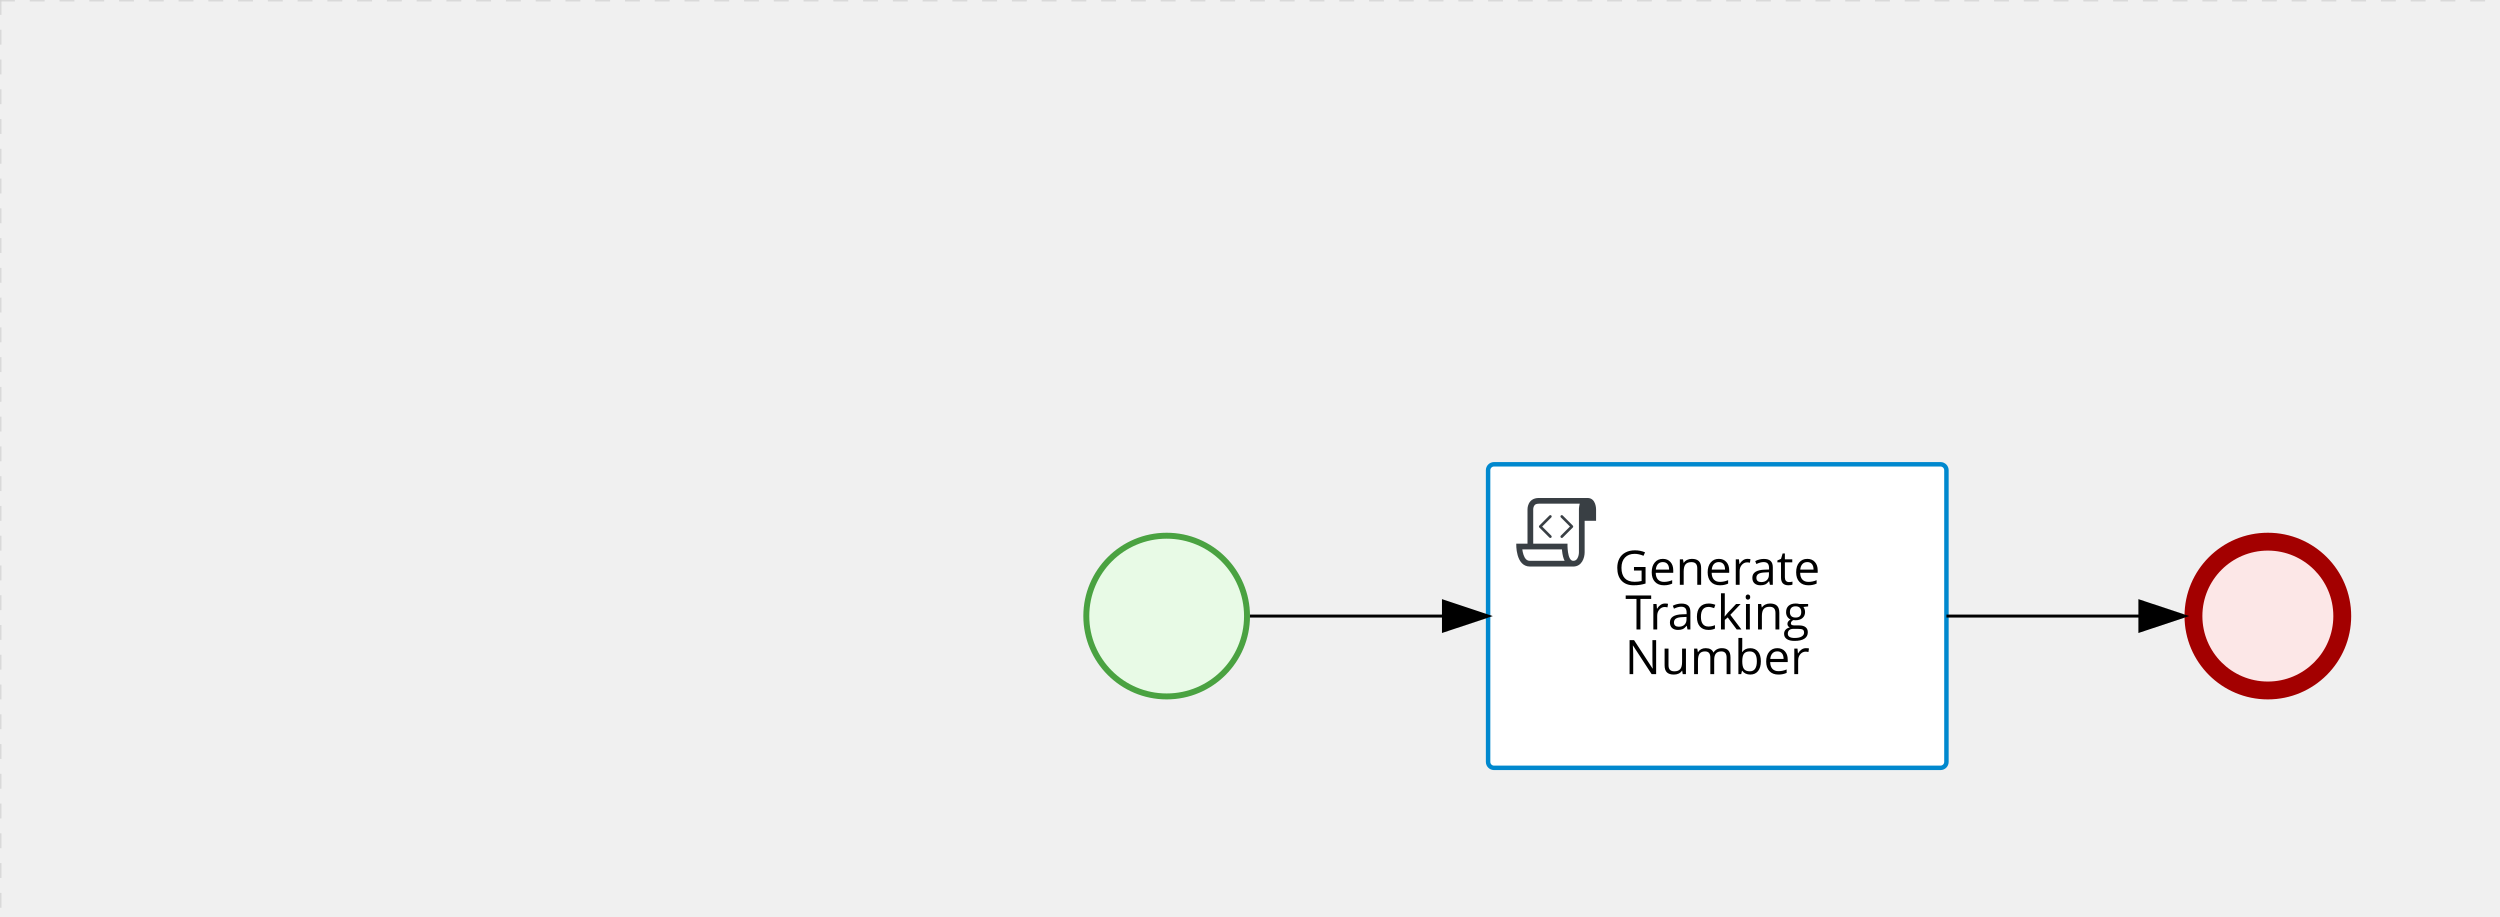
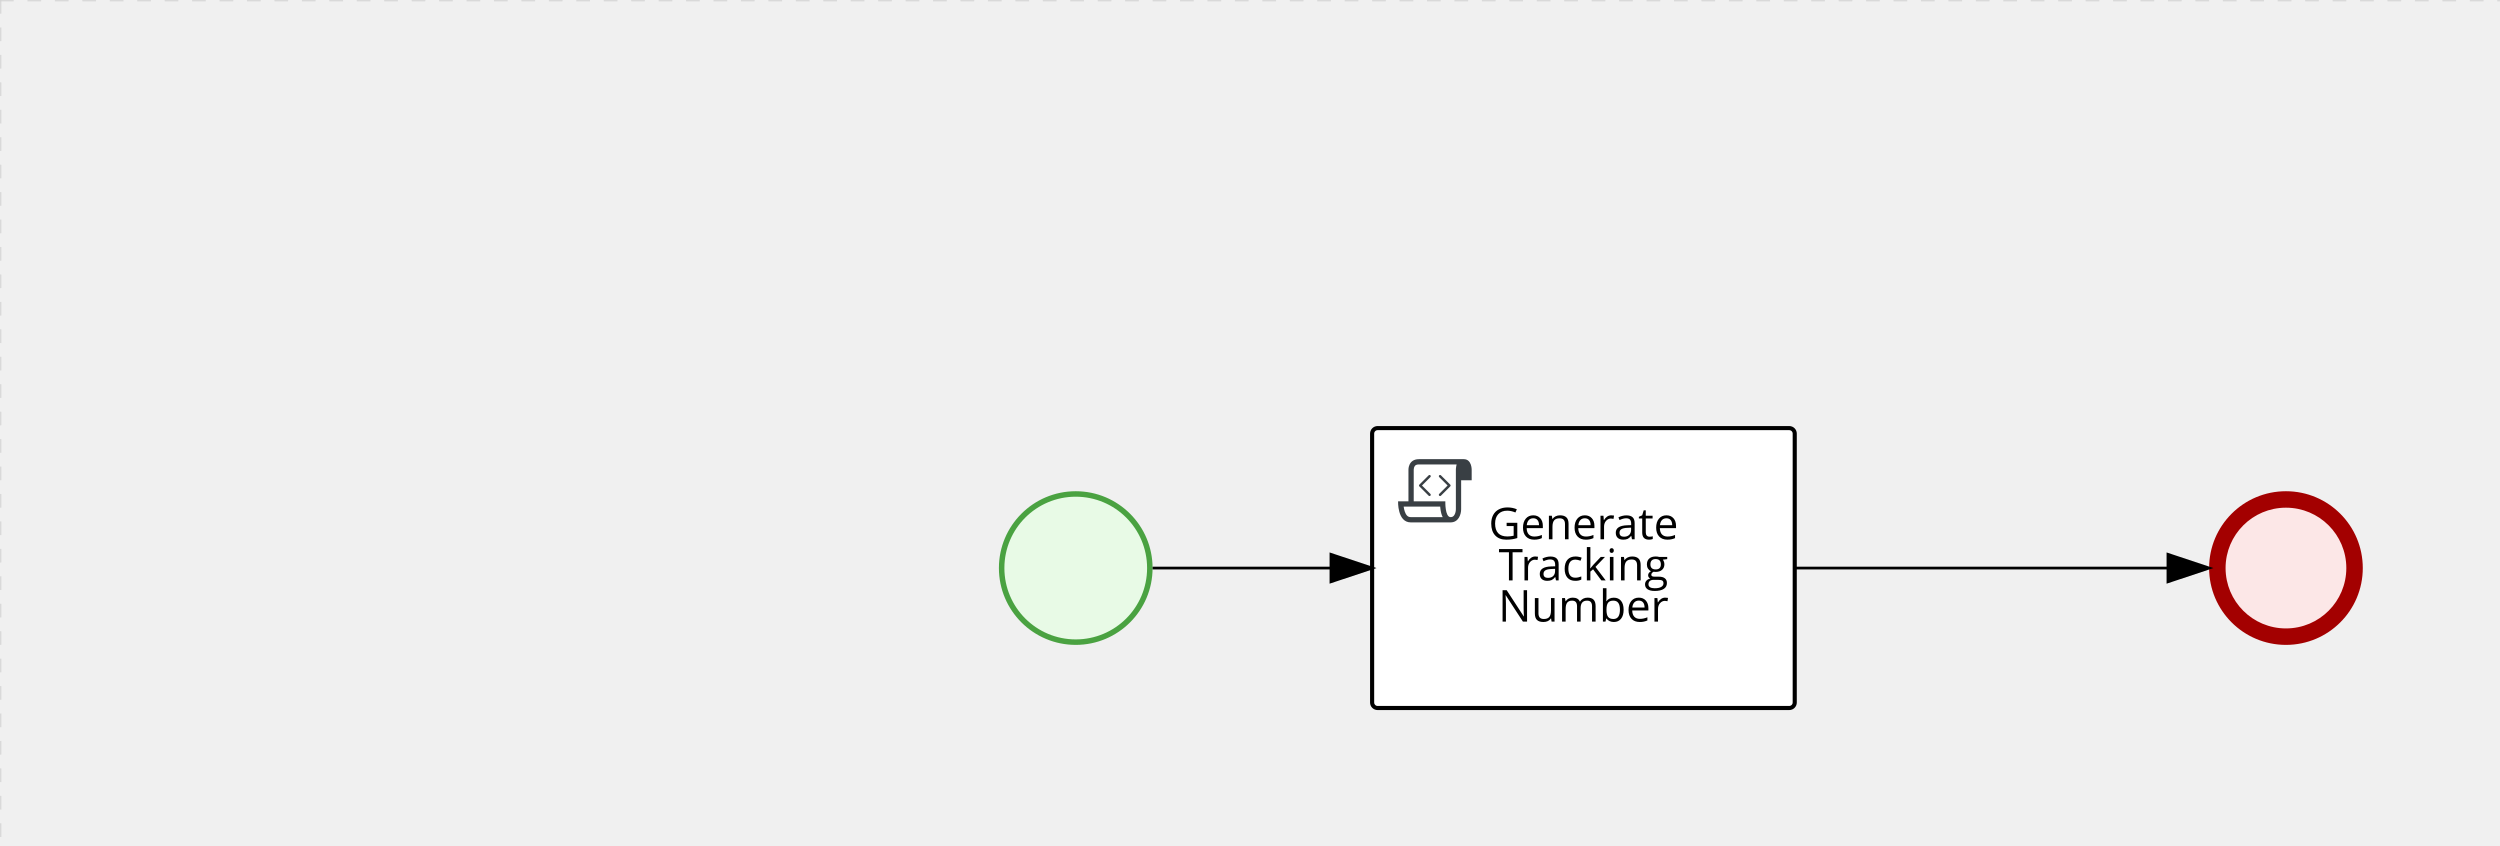
- <svg xmlns="http://www.w3.org/2000/svg" version="1.1" width="840" height="308" viewBox="0 0 840 308">
+ <svg xmlns="http://www.w3.org/2000/svg" version="1.1" width="911" height="308" viewBox="0 0 911 308">
  <defs />
  <g transform="matrix(1,0,0,1,0,0)">
    <g>
      <g>
        <g>
          <path fill="none" stroke="#d3d3d3" paint-order="fill stroke markers" d=" M 0 0 L 1200 0" stroke-miterlimit="10" stroke-opacity="0.8" stroke-dasharray="5" />
        </g>
        <g>
          <path fill="none" stroke="#d3d3d3" paint-order="fill stroke markers" d=" M 0 0 L 0 800" stroke-miterlimit="10" stroke-opacity="0.8" stroke-dasharray="5" />
        </g>
      </g>
      <g id="_7E4B435D-9D62-44B5-9E32-CFC9C1B4114D" bpmn2nodeid="_7E4B435D-9D62-44B5-9E32-CFC9C1B4114D" transform="matrix(1,0,0,1,500,156)">
        <g>
          <path fill="none" stroke="none" />
        </g>
        <g transform="matrix(1,0,0,1,0,0)">
          <path fill="#ffffff" stroke="none" id="_7E4B435D-9D62-44B5-9E32-CFC9C1B4114D?shapeType=BACKGROUND" paint-order="stroke fill markers" d=" M 2 0 L 152 0 L 152 0 A 2 2 0 0 1 154 2 L 154 100 L 154 100 A 2 2 0 0 1 152 102 L 2 102 L 2 102 A 2 2 0 0 1 0 100 L 0 2 L 0 2 A 2 2 0 0 1 2 0 Z" />
        </g>
        <g transform="matrix(1,0,0,1,0,0)">
-           <path fill="none" stroke="rgb(0,136,206)" id="_7E4B435D-9D62-44B5-9E32-CFC9C1B4114D?shapeType=BORDER&amp;renderType=STROKE" paint-order="fill stroke markers" d=" M 2 0 L 152 0 L 152 0 A 2 2 0 0 1 154 2 L 154 100 L 154 100 A 2 2 0 0 1 152 102 L 2 102 L 2 102 A 2 2 0 0 1 0 100 L 0 2 L 0 2 A 2 2 0 0 1 2 0 Z" stroke-miterlimit="10" stroke-width="1.5" stroke-dasharray="" />
+           <path fill="none" stroke="rgb(0,0,0)" id="_7E4B435D-9D62-44B5-9E32-CFC9C1B4114D?shapeType=BORDER&amp;renderType=STROKE" paint-order="fill stroke markers" d=" M 2 0 L 152 0 L 152 0 A 2 2 0 0 1 154 2 L 154 100 L 154 100 A 2 2 0 0 1 152 102 L 2 102 L 2 102 A 2 2 0 0 1 0 100 L 0 2 L 0 2 A 2 2 0 0 1 2 0 Z" stroke-miterlimit="10" stroke-width="1.5" stroke-dasharray="" />
        </g>
        <g>
          <g transform="matrix(0.06,0,0,0.06,9.4,9.4)">
            <g transform="matrix(1,0,0,1,0,0)">
              <path fill="#393f44" stroke="none" id="_7E4B435D-9D62-44B5-9E32-CFC9C1B4114Dundefined" paint-order="stroke fill markers" d=" M 0 0 M 197.3 130.2 C 194.4 127.3 189.6 127.3 186.7 130.2 L 130.2 186.7 C 127.3 189.6 127.3 194.4 130.2 197.3 L 186.7 253.8 C 188.1 255.3 190.1 256 192 256 C 193.9 256 195.9 255.3 197.3 253.7 C 200.2 250.8 200.2 246 197.3 243.1 L 146.2 192 L 197.3 140.8 C 200.2 137.9 200.2 133.1 197.3 130.2 Z" />
            </g>
            <g transform="matrix(1,0,0,1,0,0)">
              <path fill="#393f44" stroke="none" id="_7E4B435D-9D62-44B5-9E32-CFC9C1B4114Dundefined" paint-order="stroke fill markers" d=" M 0 0 M 261.3 130.2 C 258.4 127.3 253.6 127.3 250.7 130.2 C 247.8 133.1 247.8 137.9 250.7 140.8 L 301.8 191.9 L 250.7 243 C 247.8 245.9 247.8 250.7 250.7 253.6 C 252.1 255.3 254.1 256 256 256 C 257.9 256 259.9 255.3 261.3 253.8 L 317.8 197.3 C 320.7 194.4 320.7 189.6 317.8 186.7 L 261.3 130.2 Z" />
            </g>
            <g transform="matrix(1,0,0,1,0,0)">
              <path fill="#393f44" stroke="none" id="_7E4B435D-9D62-44B5-9E32-CFC9C1B4114Dundefined" paint-order="stroke fill markers" d=" M 0 0 M 400 32 C 400 32 152.8 32 128 32 C 62 32 64 96 64 96 L 64 288 L 1 288 C 1 288 -4 416 78 416 L 320 416 C 368 416 384 368 384 336 C 384 314.2 384 224.4 384 160 L 448 160 L 448 96 C 448 96 449 32 400 32 Z M 0 0 M 78 383.9 C 68.5 383.9 61.6 381.1 55.5 374.9 C 43.4 362.4 37.5 339.6 34.9 320 L 256.9 320 C 257.1 322.7 257.3 325.4 257.6 328.2 C 260 351.6 264.7 370.1 271.9 383.9 L 78 383.9 L 78 383.9 Z M 0 0 M 352 336 C 352 345.9 349.6 360.3 342.9 371 C 337.2 380.1 330.4 384 320 384 C 285 384 288 288 288 288 L 96 288 L 96 96 L 96 95.9 L 96 95.1 C 96 90.6 97.6 78.3 104.7 71.2 C 106.5 69.4 111.9 64 128 64 L 356.5 64 C 354.4 72.8 352.8 81.8 352.2 89.9 C 352.2 90.5 352.1 91.1 352.1 91.7 C 352.1 92 352.1 92.3 352.1 92.6 C 352 94.8 352 96 352 96 L 352 160 L 352 336 Z" />
            </g>
          </g>
        </g>
        <g transform="matrix(1,0,0,1,40.34375,28.5)">
          <text fill="#000000" stroke="none" font-family="Open Sans" font-size="12pt" font-style="normal" font-weight="normal" text-decoration="normal" x="36.656" y="12" text-anchor="middle" dominant-baseline="alphabetic">Generate </text>
          <text fill="#000000" stroke="none" font-family="Open Sans" font-size="12pt" font-style="normal" font-weight="normal" text-decoration="normal" x="36.656" y="27" text-anchor="middle" dominant-baseline="alphabetic"> Tracking  </text>
          <text fill="#000000" stroke="none" font-family="Open Sans" font-size="12pt" font-style="normal" font-weight="normal" text-decoration="normal" x="36.656" y="42" text-anchor="middle" dominant-baseline="alphabetic"> Number  </text>
        </g>
      </g>
      <g id="_7412F573-5B12-4F29-A2CB-1B81520E2B33" bpmn2nodeid="_7412F573-5B12-4F29-A2CB-1B81520E2B33" transform="matrix(1,0,0,1,364,179)">
        <g>
          <path fill="none" stroke="none" />
        </g>
        <g transform="matrix(0.125,0,0,0.125,0,0)">
          <g transform="matrix(1,0,0,1,0,0)">
            <path fill="#e8fae6" stroke="none" id="_7412F573-5B12-4F29-A2CB-1B81520E2B33?shapeType=BACKGROUND" paint-order="stroke fill markers" d=" M 0 0 M 444 224 C 444 263.9 434.2 300.8 414.4 334.5 C 394.7 368.2 368 394.9 334.4 414.5 C 300.8 434.1 263.9 444 224 444 C 184.1 444 147.2 434.2 113.5 414.4 C 79.8 394.7 53.1 368 33.5 334.4 C 13.9 300.8 4 263.9 4 224 C 4 184.1 13.8 147.2 33.6 113.5 C 53.4 79.8 80.1 53.1 113.6 33.5 C 147.1 13.9 184.1 4 224 4 C 263.9 4 300.8 13.8 334.5 33.6 C 368.2 53.4 394.9 80.1 414.5 113.6 C 434.1 147.1 444 184.1 444 224 Z" />
          </g>
          <g>
            <g transform="matrix(1,0,0,1,0,0)">
              <g transform="matrix(1,0,0,1,0,0)">
                <path fill="#4aa241" stroke="none" id="_7412F573-5B12-4F29-A2CB-1B81520E2B33?shapeType=BORDER&amp;renderType=FILL" paint-order="stroke fill markers" d=" M 0 0 M 224 0 C 100.3 0 0 100.3 0 224 C 0 347.7 100.3 448 224 448 C 347.7 448 448 347.7 448 224 C 448 100.3 347.7 0 224 0 Z M 0 0 M 224 432 C 109.1 432 16 338.9 16 224 C 16 109.1 109.1 16 224 16 C 338.9 16 432 109.1 432 224 C 432 338.9 338.9 432 224 432 Z" />
              </g>
            </g>
          </g>
        </g>
        <g transform="matrix(1,0,0,1,28,61)" />
      </g>
-       <g id="_95C8555C-6932-4027-BF36-DFACED1FBE34" bpmn2nodeid="_95C8555C-6932-4027-BF36-DFACED1FBE34" transform="matrix(1,0,0,1,734,179)">
+       <g id="_48C0E398-026A-45DA-8598-9482F1F7D50F" bpmn2nodeid="_48C0E398-026A-45DA-8598-9482F1F7D50F">
+         <g>
+           <path fill="none" stroke="#000000" paint-order="fill stroke markers" d=" M 420 207 L 485 207" stroke-miterlimit="10" stroke-dasharray="" />
+         </g>
+         <g transform="matrix(1,0,0,1,420,207)" />
+         <g transform="matrix(6.123233995736766e-17,1,-1,6.123233995736766e-17,500,202)">
+           <path fill="#000000" stroke="#000000" paint-order="fill stroke markers" d=" M 10 15 L 0 15 L 5 0 Z" stroke-miterlimit="10" stroke-dasharray="" />
+         </g>
+         <g transform="matrix(1,0,0,1,420,197)" />
+       </g>
+       <g transform="matrix(1,0,0,1,500,156)" />
+       <g transform="matrix(1,0,0,1,364,179)" />
+       <g id="_95C8555C-6932-4027-BF36-DFACED1FBE34" bpmn2nodeid="_95C8555C-6932-4027-BF36-DFACED1FBE34" transform="matrix(1,0,0,1,805,179)">
        <g>
          <path fill="none" stroke="none" />
        </g>
        <g transform="matrix(0.125,0,0,0.125,0,0)">
          <g transform="matrix(1,0,0,1,0,0)">
            <path fill="#fce7e7" stroke="none" id="_95C8555C-6932-4027-BF36-DFACED1FBE34?shapeType=BACKGROUND" paint-order="stroke fill markers" d=" M 0 0 M 444 224 C 444 263.9 434.2 300.8 414.4 334.5 C 394.7 368.2 368 394.9 334.4 414.5 C 300.8 434.1 263.9 444 224 444 C 184.1 444 147.2 434.2 113.5 414.4 C 79.8 394.7 53.1 368 33.5 334.4 C 13.9 300.8 4 263.9 4 224 C 4 184.1 13.8 147.2 33.6 113.5 C 53.4 79.8 80.1 53.1 113.6 33.5 C 147.1 13.9 184.1 4 224 4 C 263.9 4 300.8 13.8 334.5 33.6 C 368.2 53.4 394.9 80.1 414.5 113.6 C 434.1 147.1 444 184.1 444 224 Z" />
          </g>
          <g>
            <g transform="matrix(1,0,0,1,0,0)">
              <g transform="matrix(1,0,0,1,0,0)">
-                 <path fill="#a30000" stroke="none" id="_95C8555C-6932-4027-BF36-DFACED1FBE34?shapeType=BORDER&amp;renderType=FILL" paint-order="stroke fill markers" d=" M 0 0 M 224 0 C 100.3 0 0 100.3 0 224 C 0 347.7 100.3 448 224 448 C 347.7 448 448 347.7 448 224 C 448 100.3 347.7 0 224 0 Z M 0 0 M 224 400 C 126.8 400 48 321.2 48 224 C 48 126.8 126.8 48 224 48 C 321.2 48 400 126.8 400 224 C 400 321.2 321.2 400 224 400 Z" />
+                 <path fill="rgb(163,0,0)" stroke="none" id="_95C8555C-6932-4027-BF36-DFACED1FBE34?shapeType=BORDER&amp;renderType=FILL" paint-order="stroke fill markers" d=" M 0 0 M 224 0 C 100.3 0 0 100.3 0 224 C 0 347.7 100.3 448 224 448 C 347.7 448 448 347.7 448 224 C 448 100.3 347.7 0 224 0 Z M 0 0 M 224 400 C 126.8 400 48 321.2 48 224 C 48 126.8 126.8 48 224 48 C 321.2 48 400 126.8 400 224 C 400 321.2 321.2 400 224 400 Z" />
              </g>
            </g>
          </g>
        </g>
        <g transform="matrix(1,0,0,1,28,61)" />
      </g>
-       <g id="_48C0E398-026A-45DA-8598-9482F1F7D50F" bpmn2nodeid="_48C0E398-026A-45DA-8598-9482F1F7D50F">
-         <g>
-           <path fill="none" stroke="#000000" paint-order="fill stroke markers" d=" M 420 207 L 485 207" stroke-miterlimit="10" stroke-dasharray="" />
-         </g>
-         <g transform="matrix(1,0,0,1,420,207)" />
-         <g transform="matrix(6.123233995736766e-17,1,-1,6.123233995736766e-17,500,202)">
-           <path fill="#000000" stroke="#000000" paint-order="fill stroke markers" d=" M 10 15 L 0 15 L 5 0 Z" stroke-miterlimit="10" stroke-dasharray="" />
-         </g>
-         <g transform="matrix(1,0,0,1,420,197)" />
-       </g>
      <g id="_83D5D8CE-D8A6-4C87-8796-43730DAE174B" bpmn2nodeid="_83D5D8CE-D8A6-4C87-8796-43730DAE174B">
        <g>
-           <path fill="none" stroke="#000000" paint-order="fill stroke markers" d=" M 654 207 L 719 207" stroke-miterlimit="10" stroke-dasharray="" />
+           <path fill="none" stroke="#000000" paint-order="fill stroke markers" d=" M 654 207 L 790 207" stroke-miterlimit="10" stroke-dasharray="" />
        </g>
        <g transform="matrix(1,0,0,1,654,207)" />
-         <g transform="matrix(6.123233995736766e-17,1,-1,6.123233995736766e-17,734,202)">
+         <g transform="matrix(6.123233995736766e-17,1,-1,6.123233995736766e-17,805,202)">
          <path fill="#000000" stroke="#000000" paint-order="fill stroke markers" d=" M 10 15 L 0 15 L 5 0 Z" stroke-miterlimit="10" stroke-dasharray="" />
        </g>
        <g transform="matrix(1,0,0,1,654,197)" />
      </g>
-       <g transform="matrix(1,0,0,1,364,179)" />
-       <g transform="matrix(1,0,0,1,734,179)" />
-       <g transform="matrix(1,0,0,1,500,156)" />
+       <g transform="matrix(1,0,0,1,805,179)" />
    </g>
  </g>
</svg>
